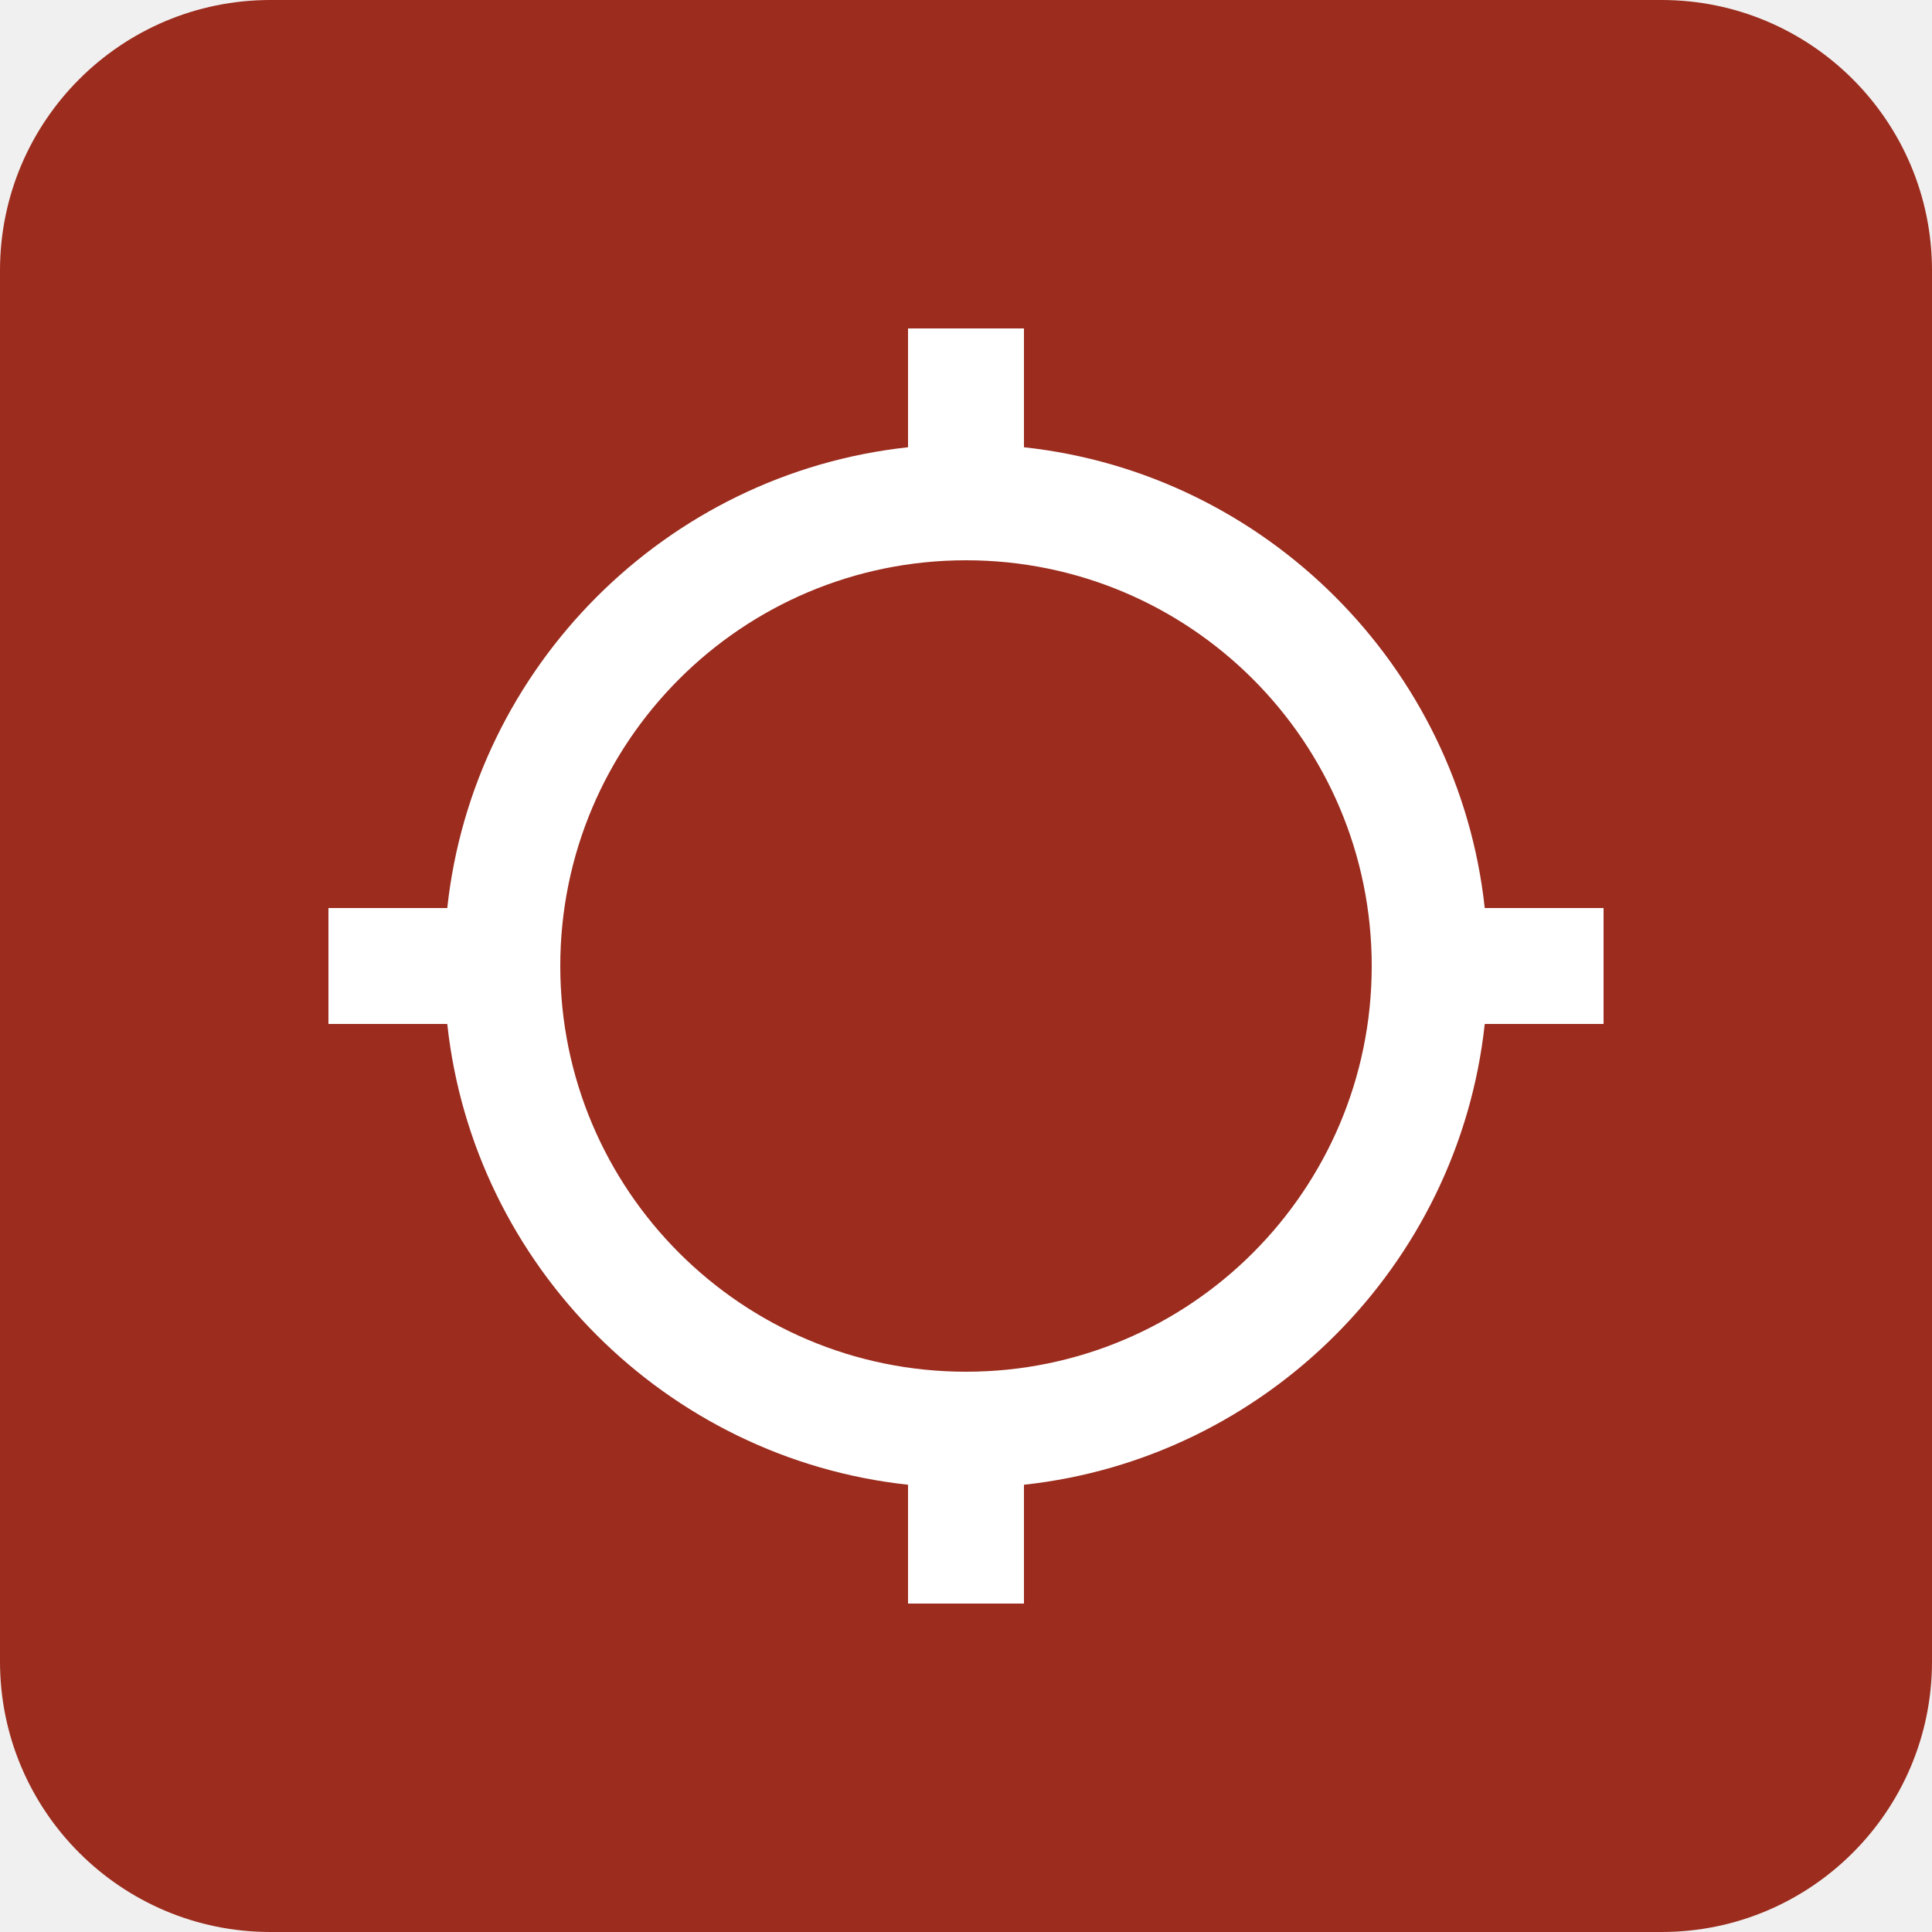
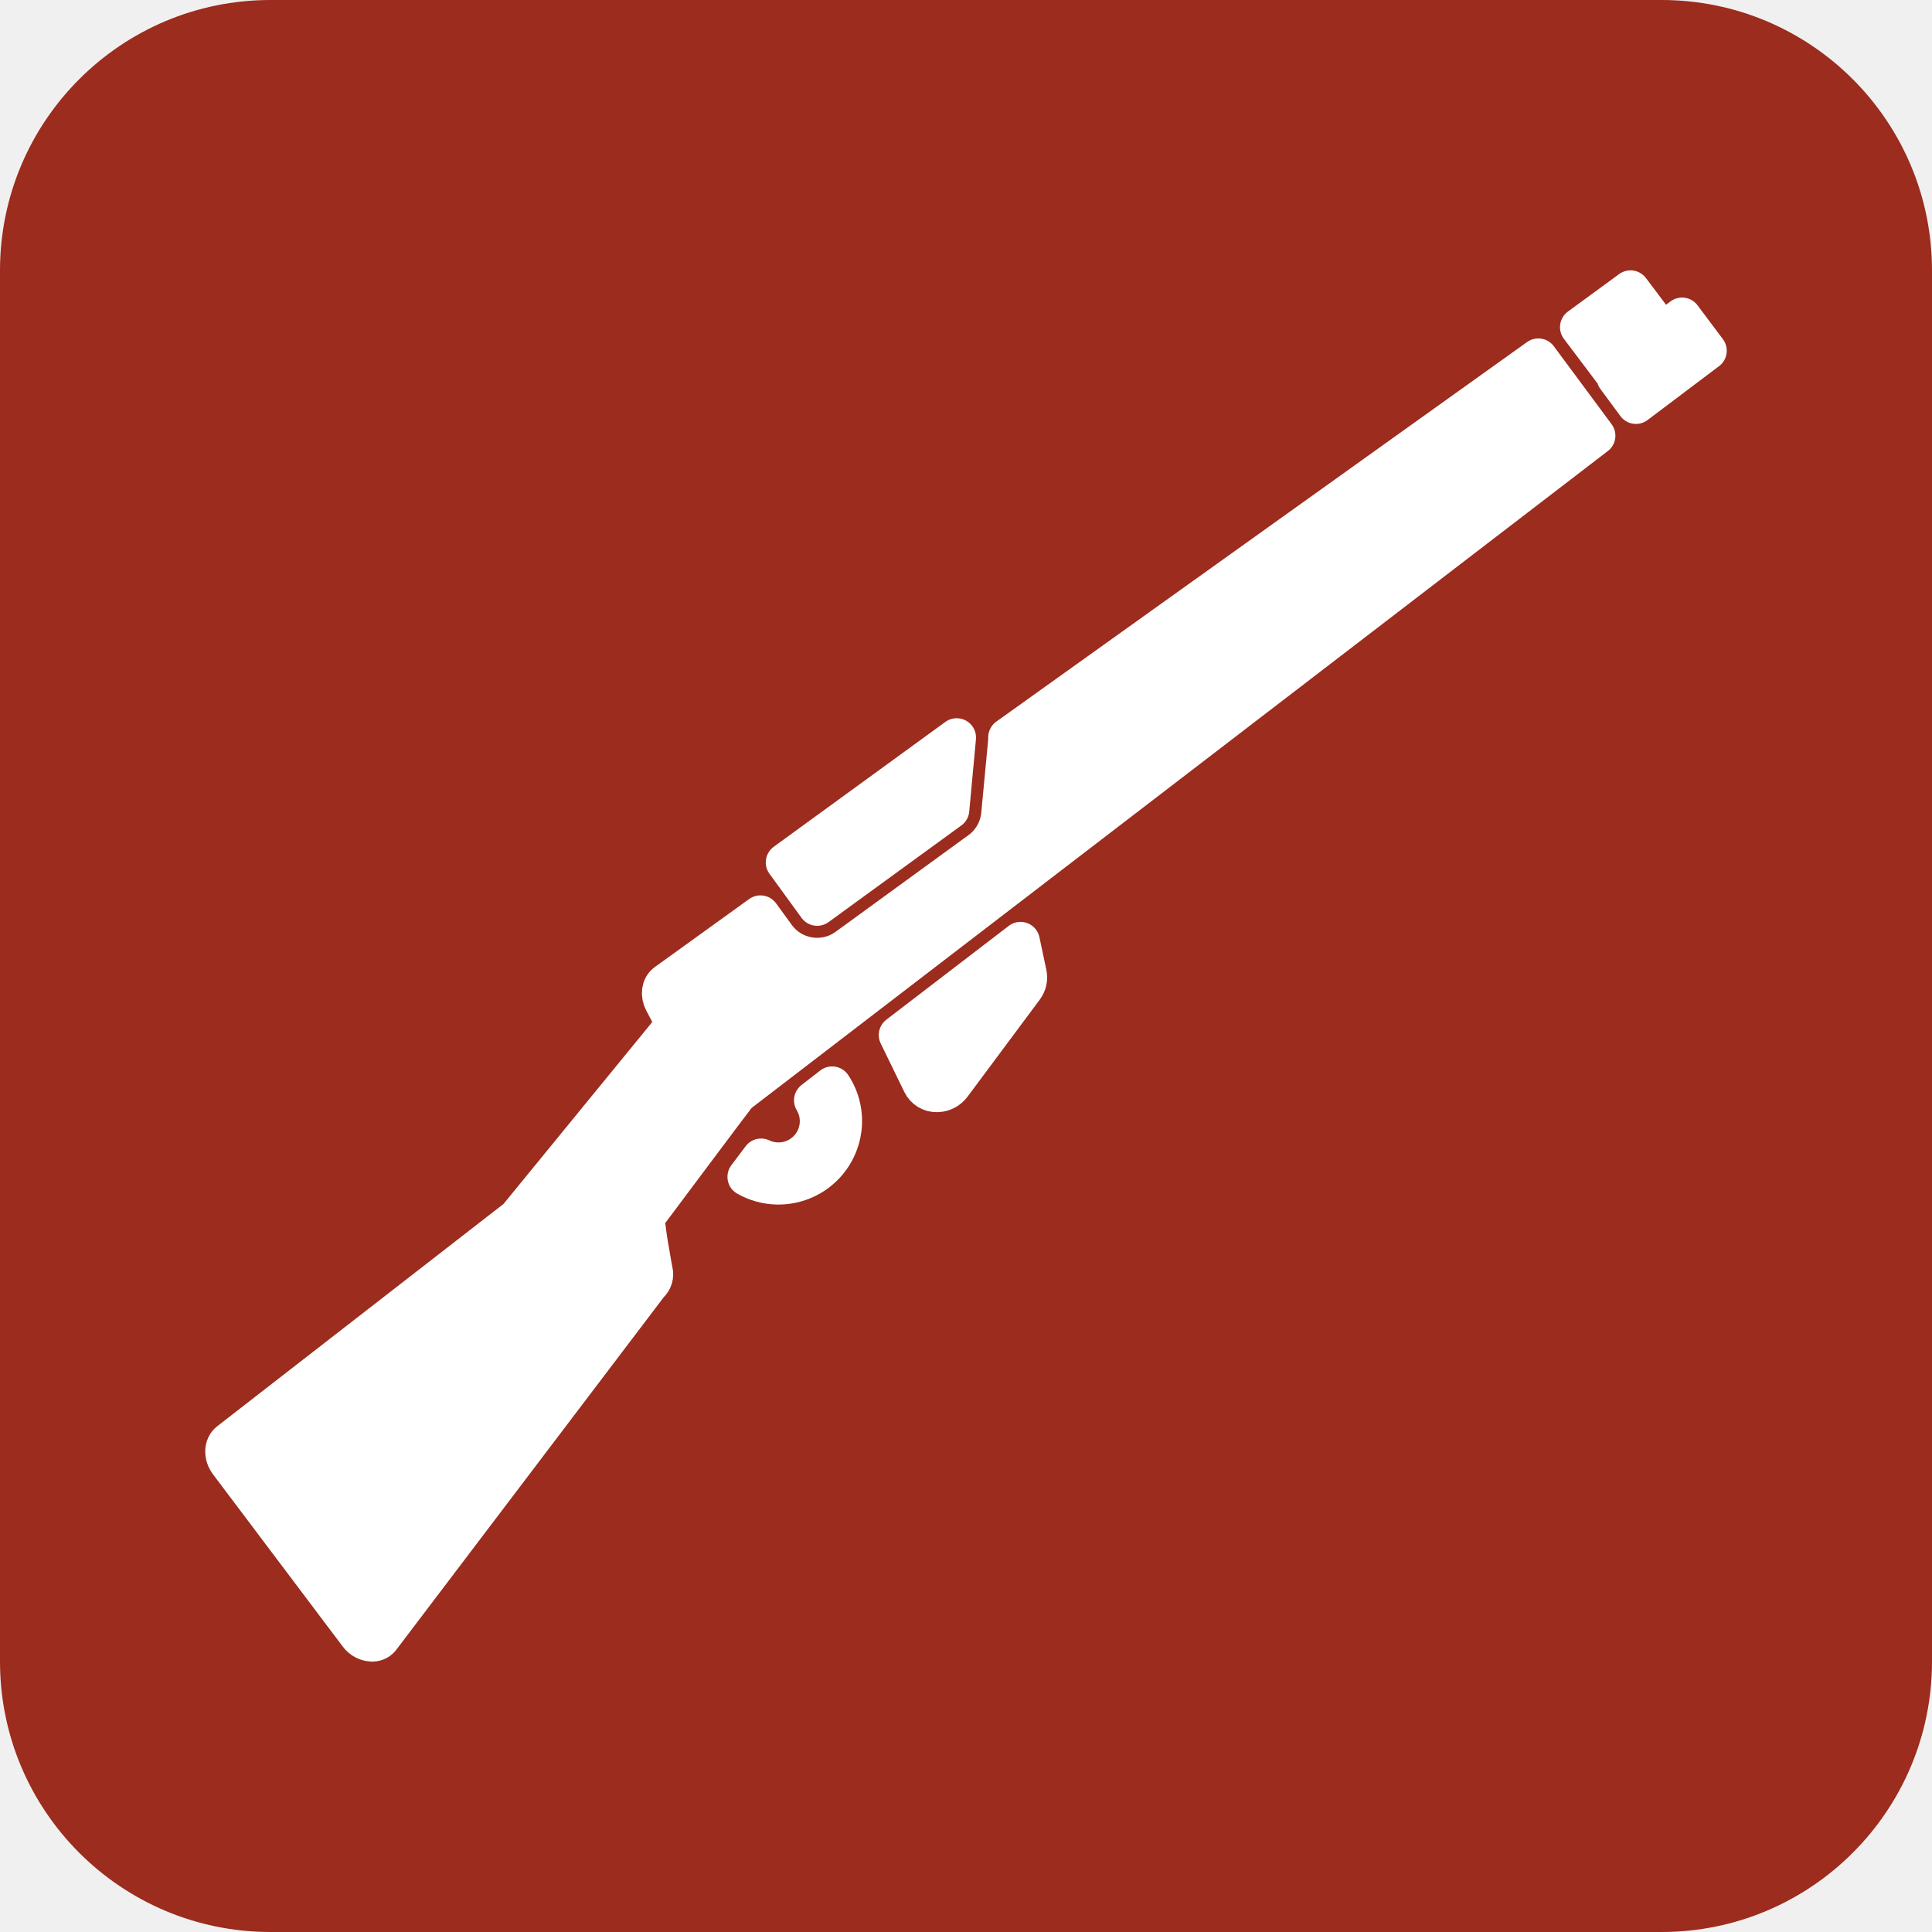
<svg xmlns="http://www.w3.org/2000/svg" viewBox="0 0 100 100" width="100" height="100">
  <rect width="100" height="100" rx="14" fill="#9B2C1E" />
-   <g transform="translate(14.000 14.000) scale(3)">
-     <path fill="#FFFFFF" d="M3.05 13H1v-2h2.05C3.5 6.83 6.83 3.5 11 3.05V1h2v2.05c4.17.45 7.5 3.78 7.95 7.95H23v2h-2.05c-.45 4.17-3.78 7.5-7.95 7.95V23h-2v-2.05C6.83 20.5 3.5 17.17 3.05 13M12 5a7 7 0 0 0-7 7a7 7 0 0 0 7 7a7 7 0 0 0 7-7a7 7 0 0 0-7-7" />
+   <g transform="translate(8.000 8.000) scale(0.16406)">
+     <g stroke="#FFFFFF" stroke-width="12.19" stroke-linejoin="round" stroke-linecap="round">
+       <path fill="#FFFFFF" d="m465.659 42.63l-16.16 11.83l11.82 15.69l-.272.181l6.32 8.559l22.551-17l-8-10.68l-6.26 4.71l-10-13.29zm-29.09 21.48L269.108 183.86c0 .54-.06 1.03-.06 1.54l-2.16 22.78a16 16 0 0 1-6.52 11.46l-41.91 30.5a16 16 0 0 1-22.35-3.52l-4.95-6.8l-29.79 21.48c-1.67 1.22-2.011 3.74-.811 6l2.09 3.951a4.9 4.9 0 0 1-.158 5.37l-48 58.71a1.8 1.8 0 0 1-.282.27l-90.699 70.42c-1.84 1.43-1.91 4.46-.15 6.76l40.82 54.179a5.69 5.69 0 0 0 4.41 2.41h.18a3.47 3.47 0 0 0 2.84-1.59l84.43-111.3a4.2 4.2 0 0 0 1.33-4.37s-3.04-16.07-2.32-17.07c0 0 28.7-38.39 28.95-38.58L454.788 88.7l-18.22-24.59zm-183.5 119.82l-54.14 39.39l10.118 13.91l41.91-30.5zm20.138 64.25l-38.629 29.6l7.49 15.37a5.14 5.14 0 0 0 4.73 2.87h.25a6 6 0 0 0 4.57-2.45l22.77-30.59a5.63 5.63 0 0 0 1-4.51zm-59.44 45.6l-5.929 4.59a12.81 12.81 0 0 1-16.48 18.16l-2.26 3l-2.26 3a20.27 20.27 0 0 0 30.08-14.81a20.1 20.1 0 0 0-3.15-13.94z" />
+     </g>
  </g>
</svg>
